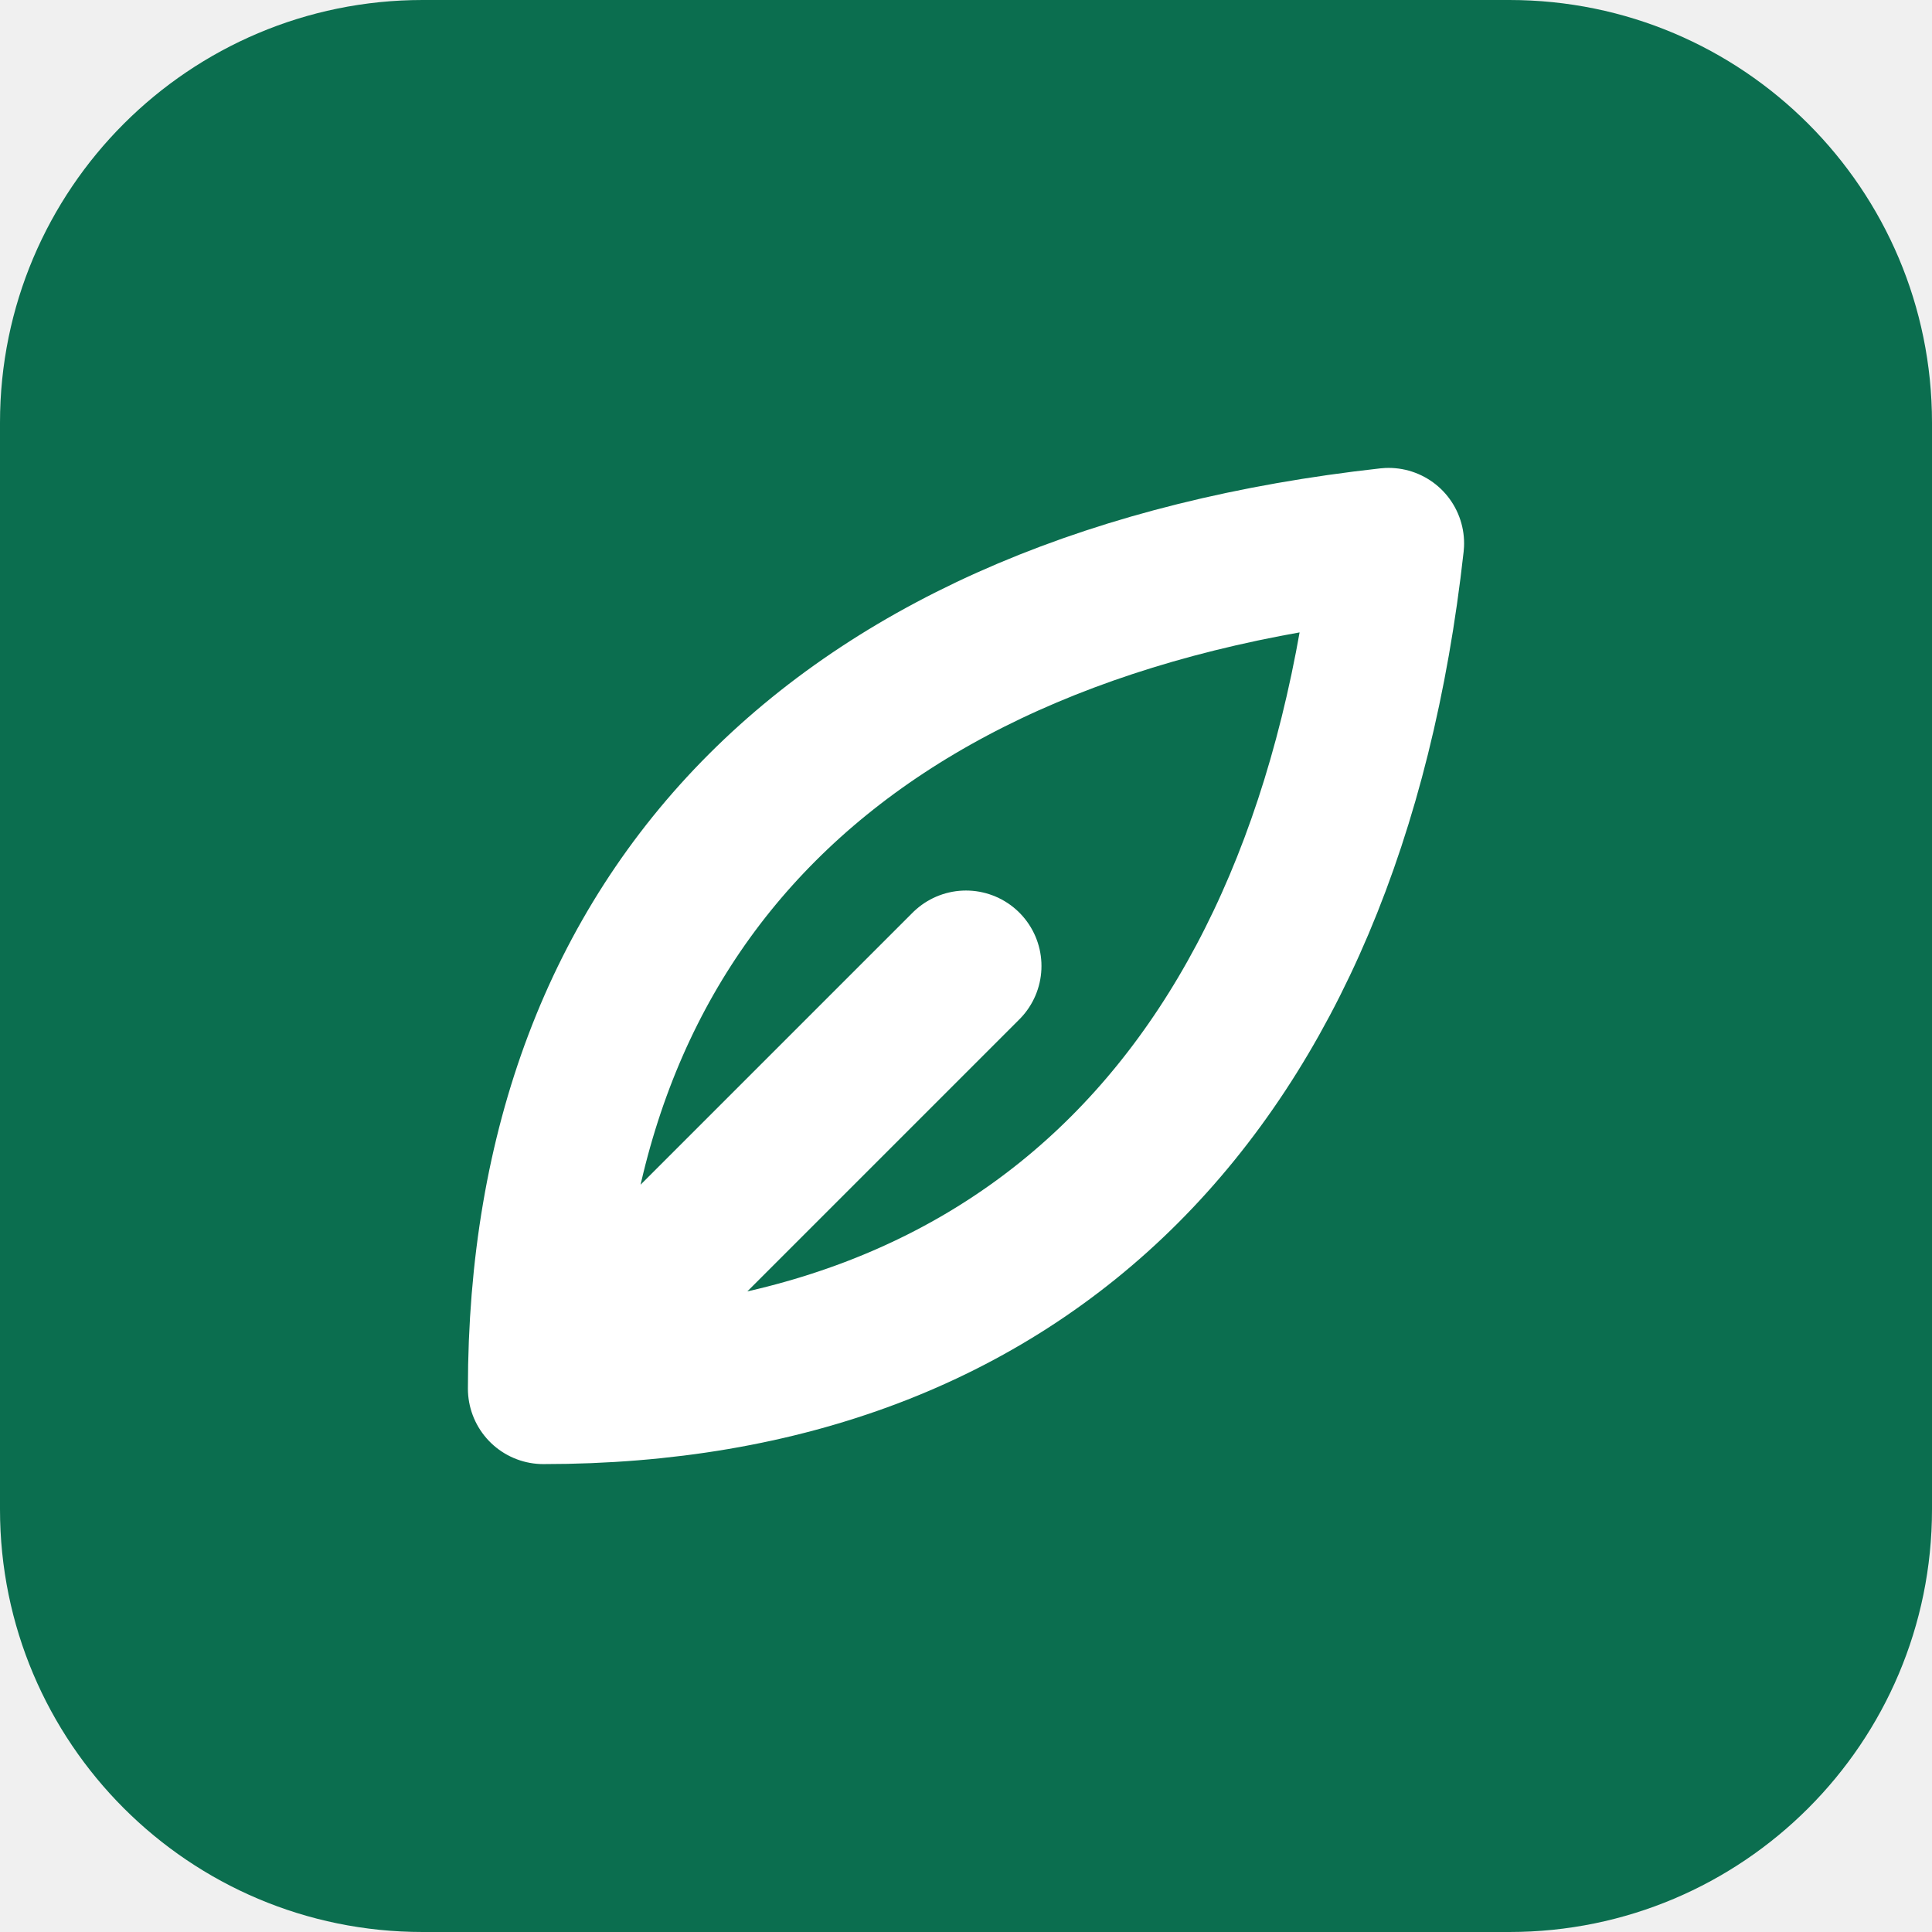
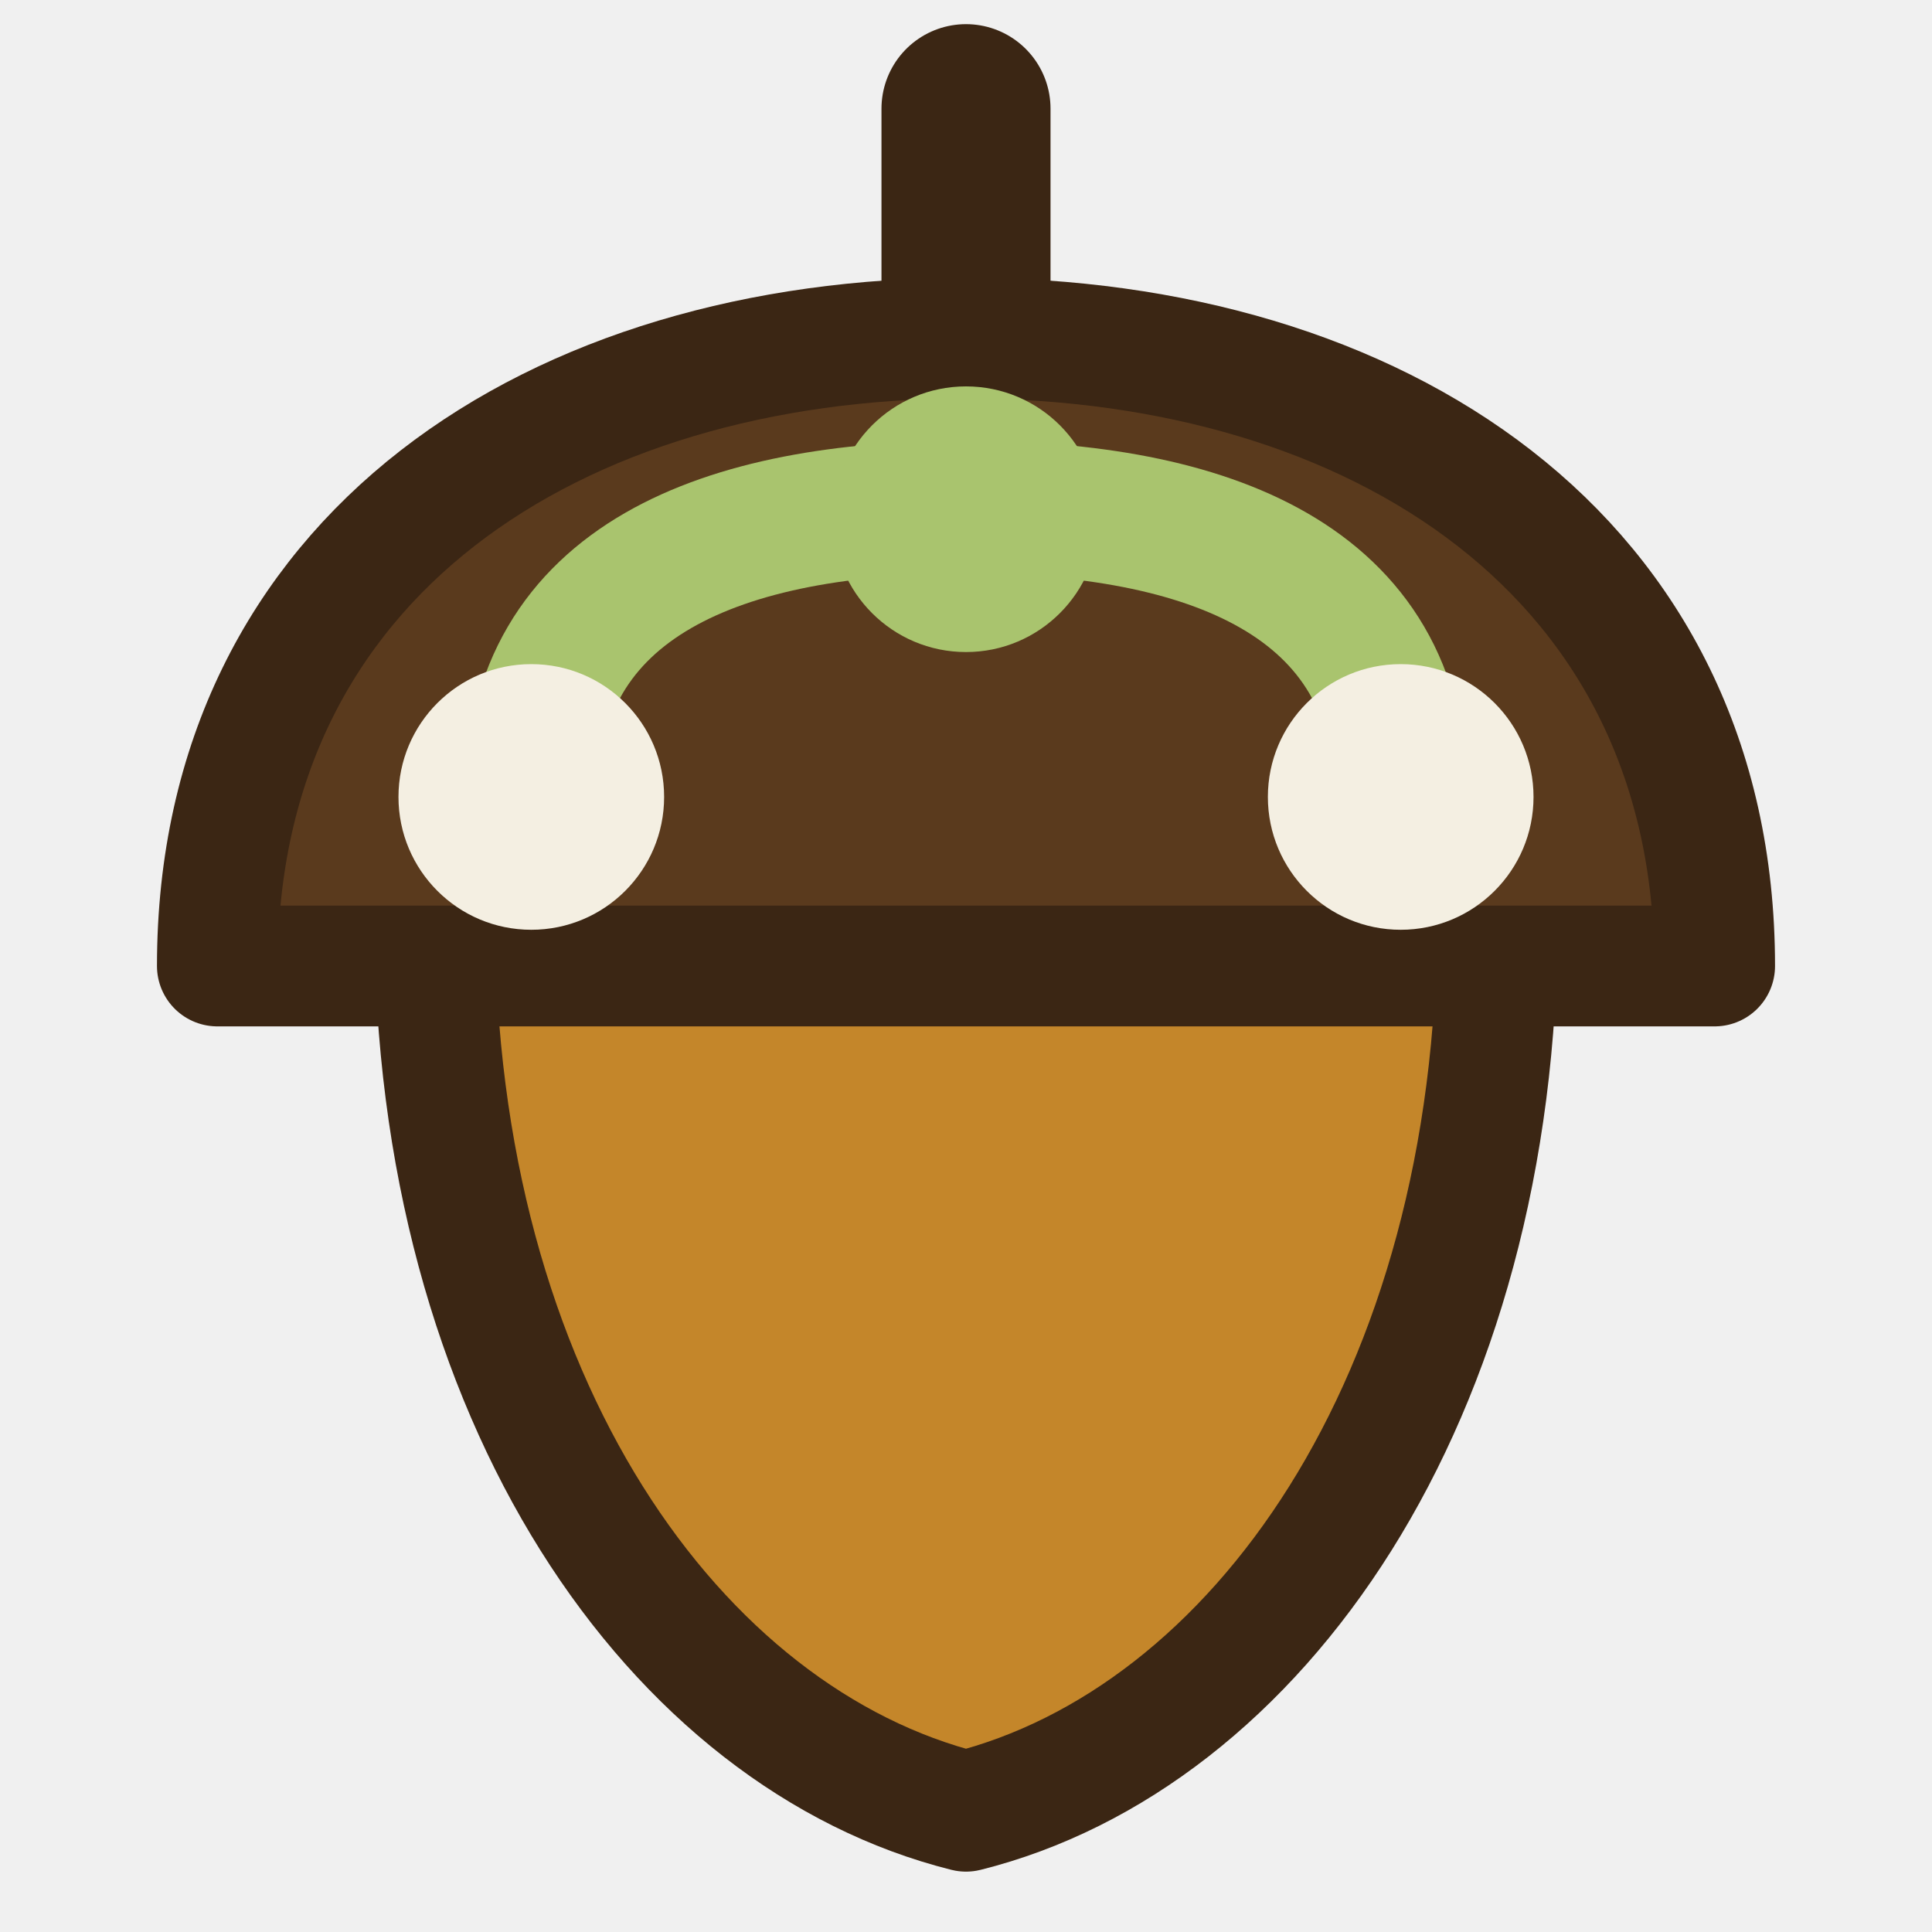
- <svg xmlns="http://www.w3.org/2000/svg" viewBox="0 0 32 32">
-   <rect width="32" height="32" rx="7" fill="#0b6e4f" />
-   <path d="M9 23c0-8 5-13 14-14-1 9-6 14-14 14zm0 0 7-7" fill="none" stroke="#fff" stroke-width="2.5" stroke-linecap="round" stroke-linejoin="round" />
+ <svg xmlns="http://www.w3.org/2000/svg" viewBox="0 0 16 16">
+   <style>@media (prefers-color-scheme:dark){.o{stroke:#ece2c6}.s{stroke:#b58a5c}}</style>
+   <path d="M3.6 7.6h8.8c0 4-2 6.8-4.4 7.4-2.4-.6-4.4-3.4-4.4-7.4z" fill="#c4862a" class="o" stroke="#3b2614" stroke-linejoin="round" />
+   <path d="M1.8 8C1.8 4.6 4.6 2.8 8 2.8s6.2 1.8 6.2 5.2H1.8z" fill="#5a3a1d" class="o" stroke="#3b2614" stroke-linejoin="round" />
+   <path d="M8 2.8V.9" class="o" stroke="#3b2614" stroke-width="1.4" stroke-linecap="round" />
+   <path d="M4.4 6.6c0-1.8 1.6-2.4 3.6-2.4s3.6.6 3.6 2.4" fill="none" stroke="#a9c46e" stroke-width="1.1" />
+   <circle cx="4.4" cy="6.6" r="1.1" fill="#f4efe2" />
+   <circle cx="11.6" cy="6.6" r="1.1" fill="#f4efe2" />
+   <circle cx="8" cy="4.3" r="1.1" fill="#a9c46e" />
</svg>
